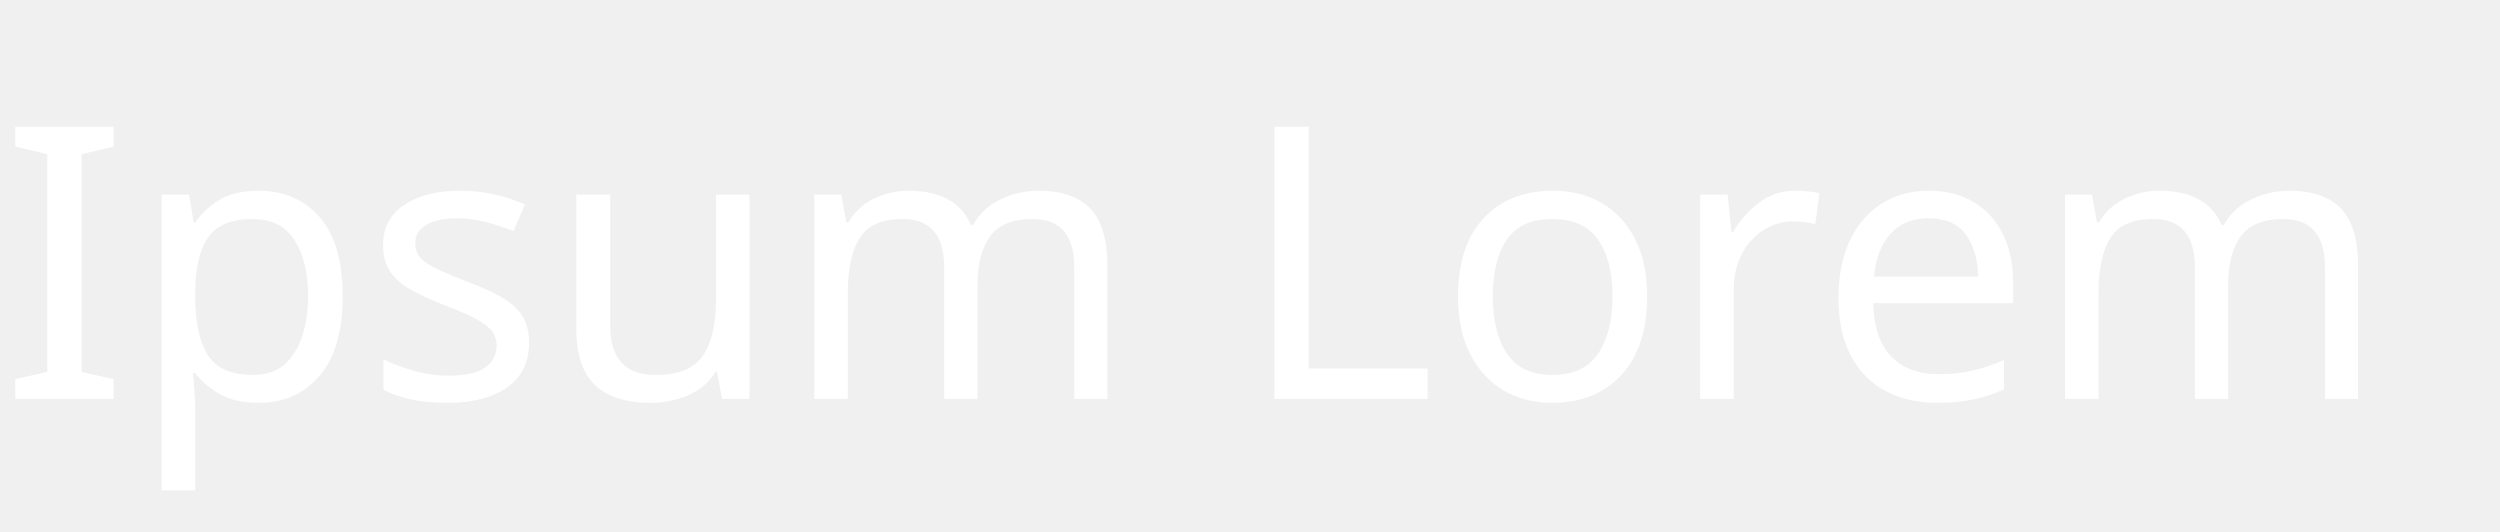
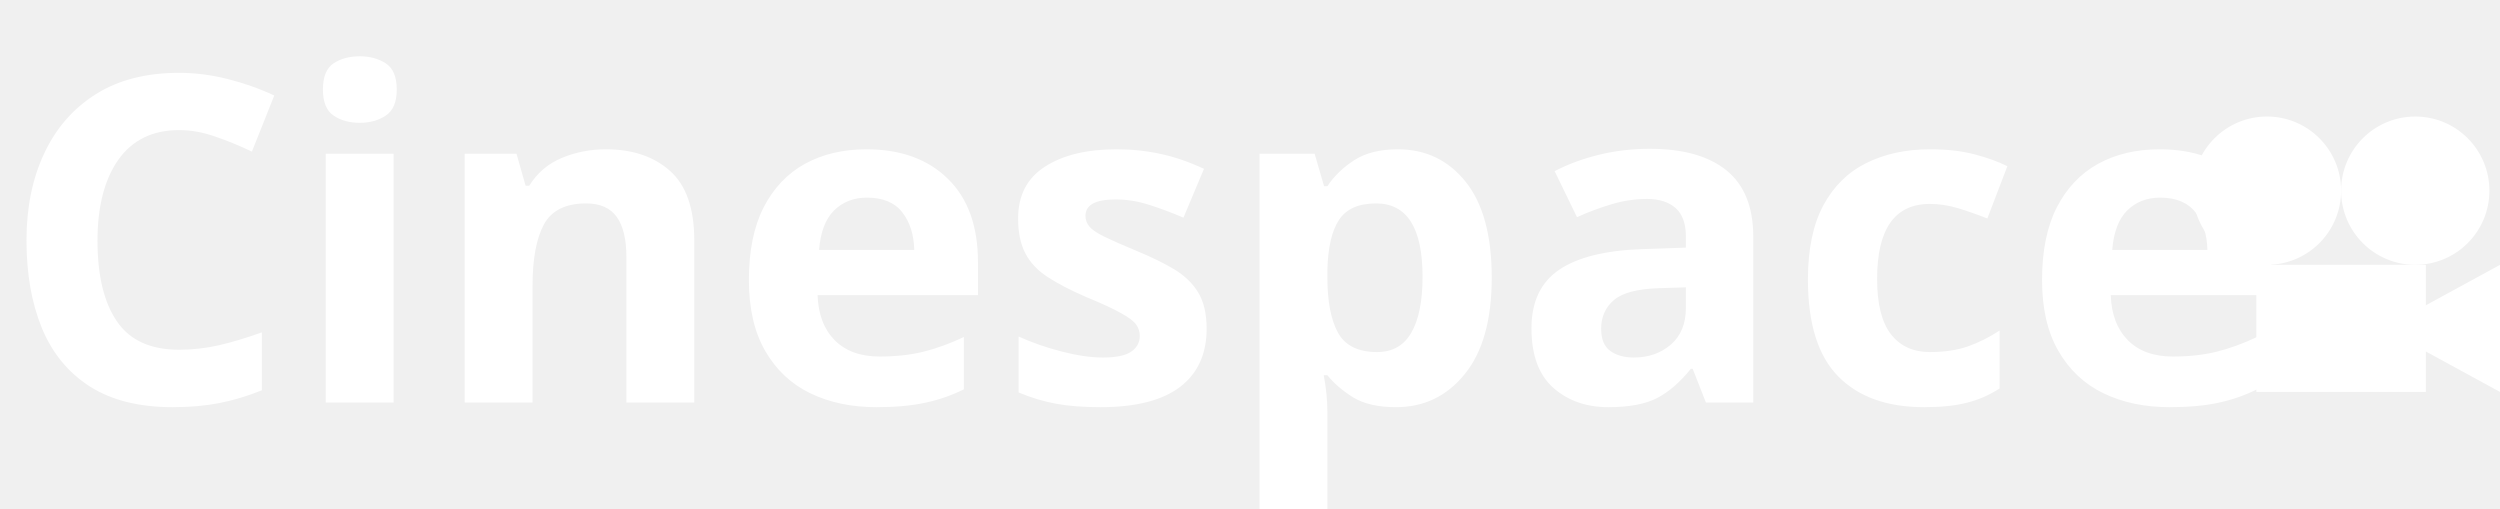
- <svg xmlns="http://www.w3.org/2000/svg" width="282" height="60" viewBox="0 0 282 60">
-   <text id="Ipsum_Lorem" data-name="Ipsum Lorem" transform="translate(0 45)" fill="#fff" font-size="43" font-family="Poppins-Medium, Poppins" font-weight="500">
-     <tspan x="0" y="0">Ipsum Lorem</tspan>
-   </text>
+ <svg xmlns="http://www.w3.org/2000/svg" width="236" height="48" viewBox="0 0 236 48">
+   <g id="Logo" transform="translate(-400 -39)">
+     <g id="Group_11" data-name="Group 11" transform="translate(265 35.602)">
+       <circle id="Ellipse_3" data-name="Ellipse 3" cx="7" cy="7" r="7" transform="translate(342 14.398)" fill="#fff" />
+       <rect id="Rectangle_5" data-name="Rectangle 5" width="16" height="12" transform="translate(348 28.398)" fill="#fff" />
+       <path id="Polygon_1" data-name="Polygon 1" d="M6,0l6,11H0Z" transform="translate(360 40.398) rotate(-90)" fill="#fff" />
+       <circle id="Ellipse_12" data-name="Ellipse 12" cx="7" cy="7" r="7" transform="translate(356 14.398)" fill="#fff" />
+     </g>
+     <text id="Cinespace" transform="translate(400 77)" fill="#fff" font-size="43" font-family="AdobeGothicStd-Bold, Adobe Gothic Std" font-weight="700">
+       <tspan x="0" y="0">Cinespace</tspan>
+     </text>
+   </g>
</svg>
